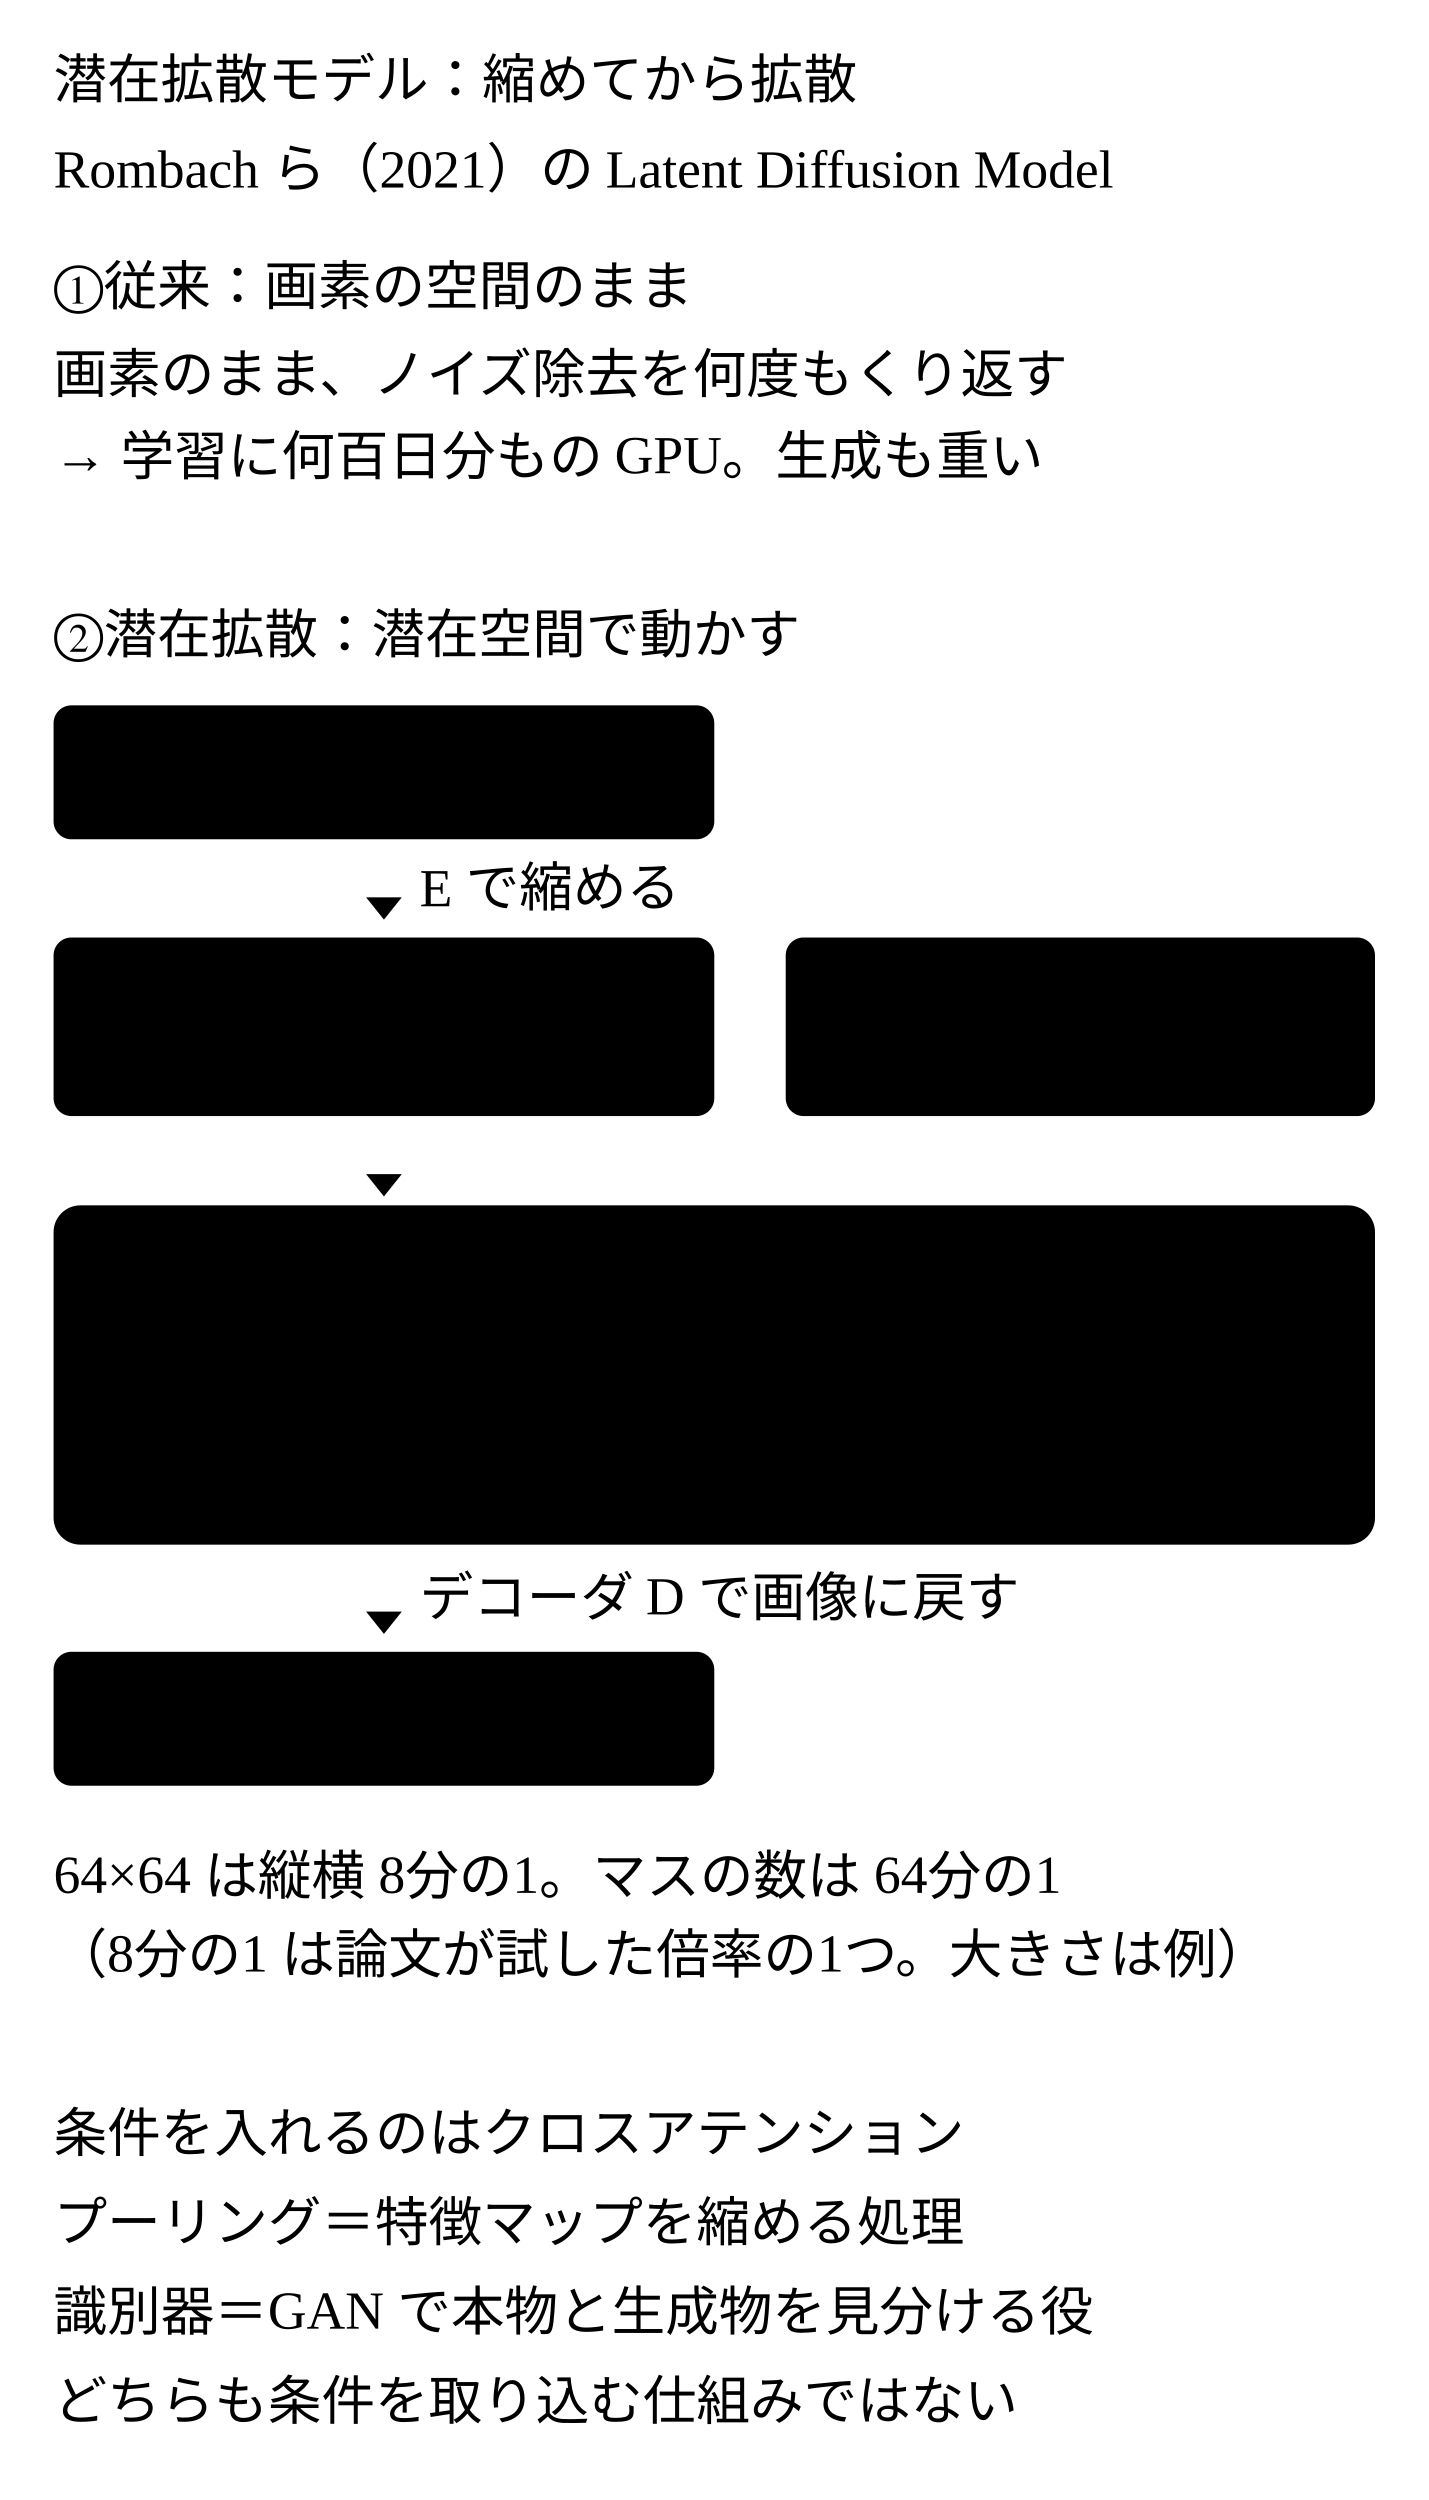
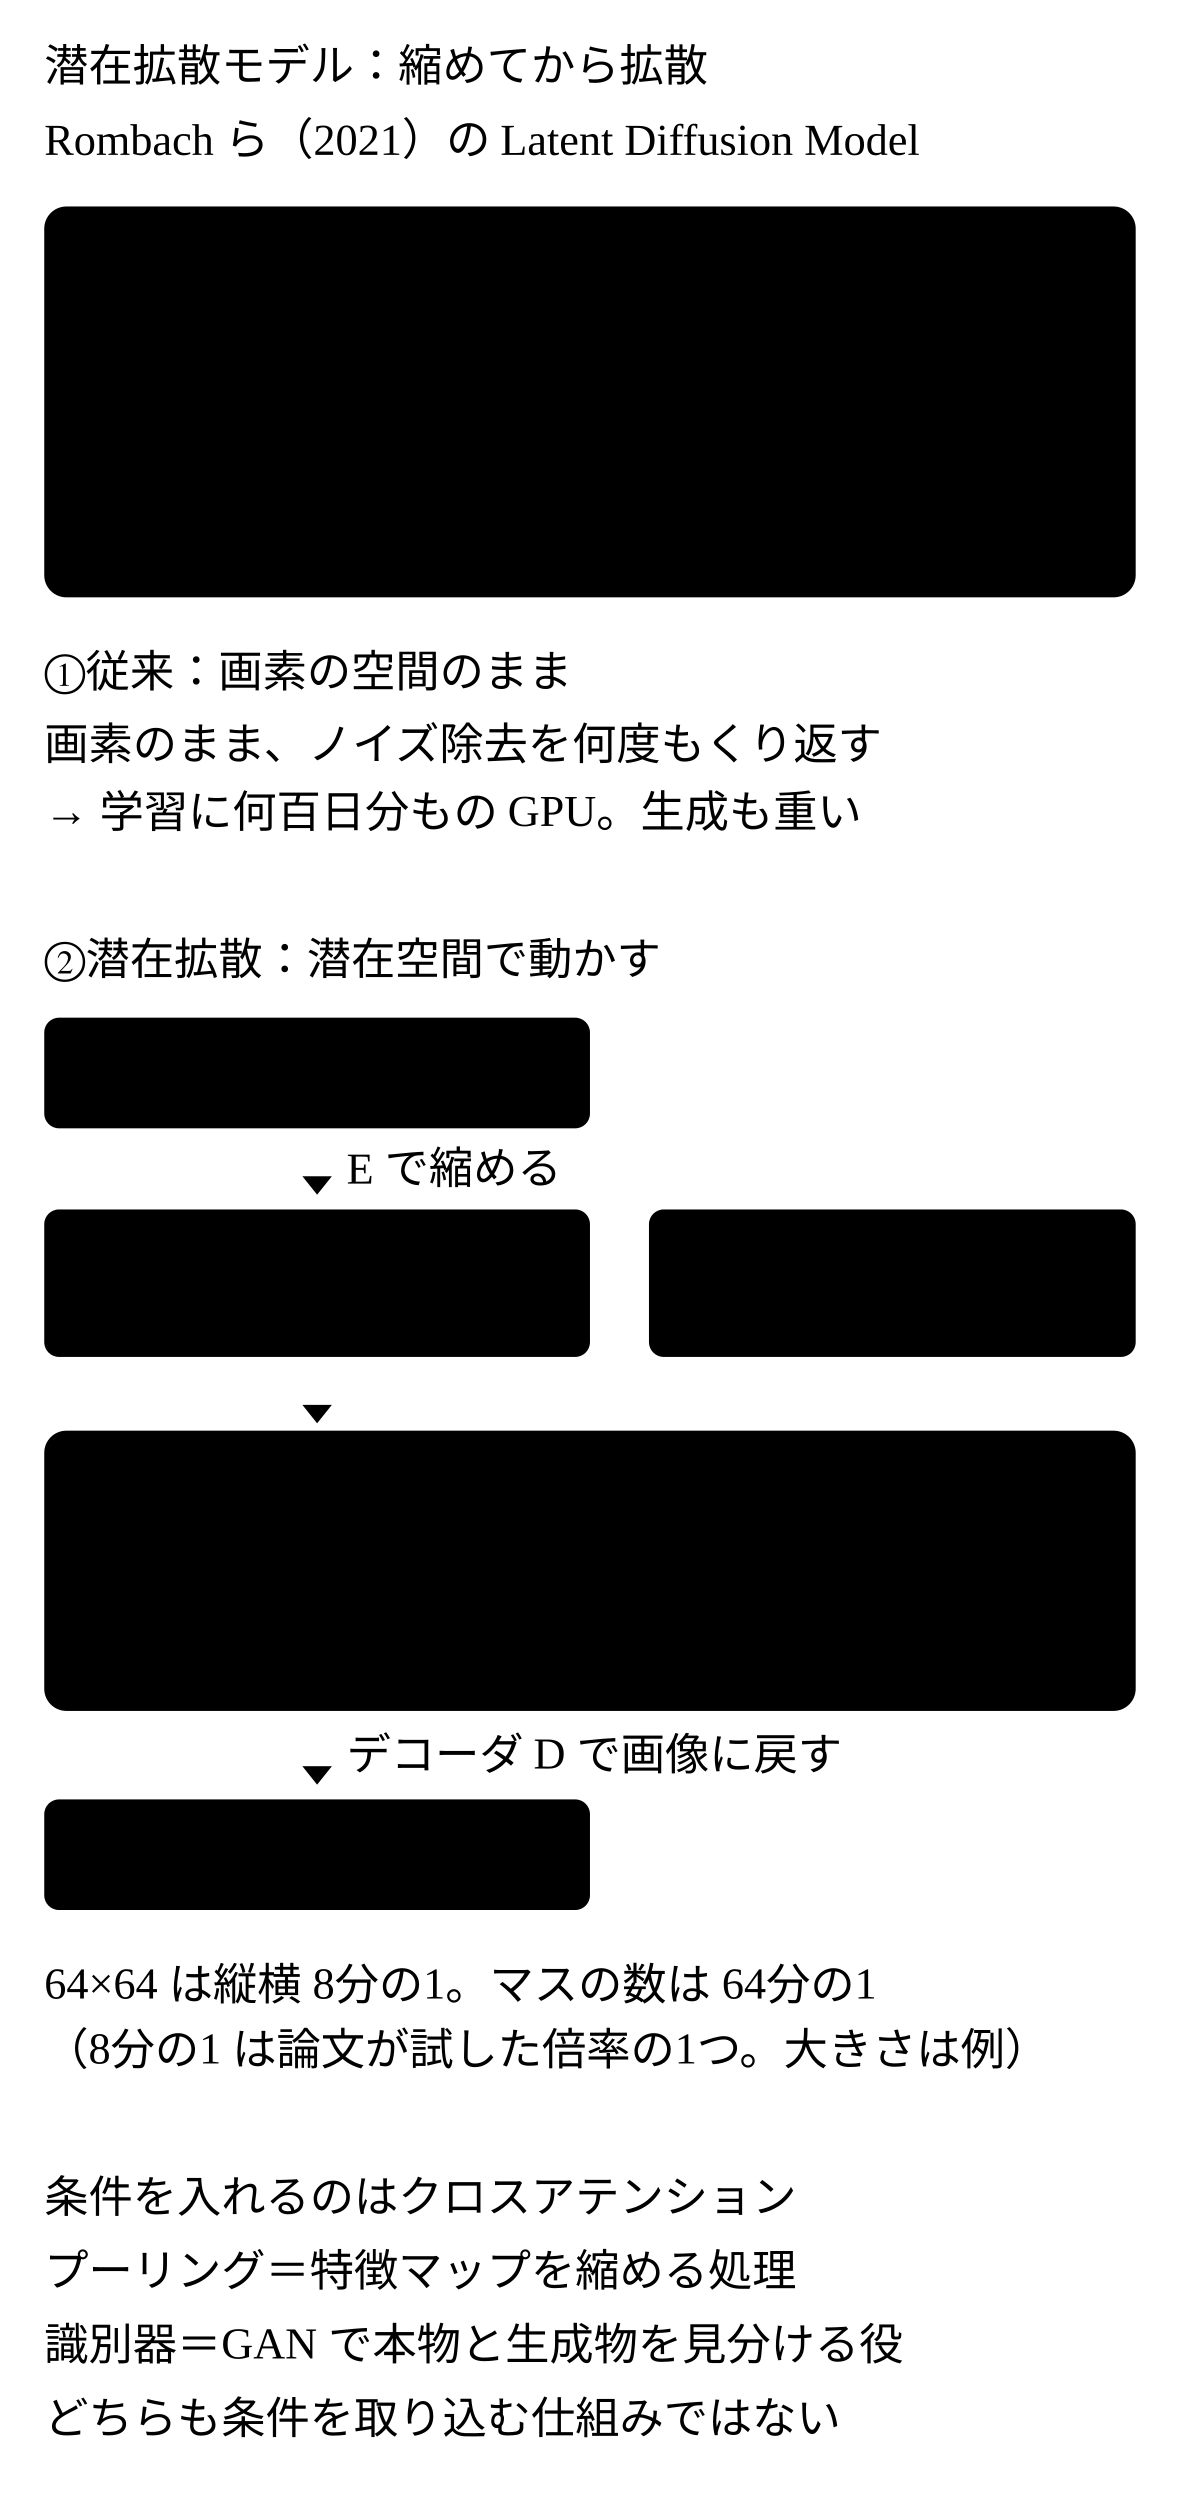
- <svg xmlns="http://www.w3.org/2000/svg" viewBox="0 0 320 560" role="img" aria-labelledby="fig-g-latent-diffusion-t fig-g-latent-diffusion-d">
+ <svg xmlns="http://www.w3.org/2000/svg" viewBox="0 0 320 678" role="img" aria-labelledby="fig-g-latent-diffusion-t fig-g-latent-diffusion-d">
  <text x="12" y="22" class="tl">潜在拡散モデル：縮めてから拡散</text>
  <text x="12" y="42" class="tm">Rombach ら（2021）の Latent Diffusion Model</text>
-   <text x="12" y="68" class="tb">①従来：画素の空間のまま</text>
-   <text x="12" y="88">画素のまま、ノイズ除去を何度もくり返す</text>
-   <text x="12" y="106" class="tm">→ 学習に何百日分もの GPU。生成も重い</text>
-   <line x1="12" y1="120" x2="308" y2="120" class="l sb w1" />
-   <text x="12" y="146" class="tb">②潜在拡散：潜在空間で動かす</text>
-   <rect x="12" y="158" width="148" height="30" rx="4" class="fs sm" stroke-width="1" />
-   <text x="86" y="178" text-anchor="middle">画像（512×512）</text>
-   <line x1="86" y1="190" x2="86" y2="206" class="l sm w1" />
-   <polyline points="82,201 86,206 90,201" class="l sm w1" />
-   <text x="94" y="203" class="tm">E で縮める</text>
-   <rect x="12" y="210" width="148" height="40" rx="4" class="fas sa" stroke-width="1" />
-   <text x="86" y="227" class="tb ta" text-anchor="middle">潜在表現 z</text>
-   <text x="86" y="244" class="ta" text-anchor="middle">（64×64）</text>
-   <rect x="176" y="210" width="132" height="40" rx="4" class="fwn swn" stroke-width="1" />
-   <text x="242" y="227" class="tb twn" text-anchor="middle">条件：文章など</text>
-   <text x="242" y="244" class="twn" text-anchor="middle">例：夕日と猫</text>
-   <line x1="86" y1="252" x2="86" y2="268" class="l sm w1" />
-   <polyline points="82,263 86,268 90,263" class="l sm w1" />
-   <line x1="235" y1="252" x2="235" y2="280" class="l swn w1" />
-   <polyline points="231,275 235,280 239,275" class="l swn w1" />
-   <rect x="12" y="270" width="296" height="76" rx="6" class="fok sok" stroke-width="1" />
-   <text x="20" y="292" class="tb tok">潜在空間で</text>
-   <text x="20" y="312" class="tok">ノイズを少しずつ</text>
-   <text x="20" y="332" class="tok">取り除く（U-Net）</text>
-   <rect x="168" y="282" width="134" height="56" rx="4" class="fwn swn" stroke-width="1" />
-   <text x="235" y="304" class="tb twn" text-anchor="middle">クロスアテンション</text>
-   <text x="235" y="326" class="twn" text-anchor="middle">の層で条件を入れる</text>
-   <line x1="86" y1="348" x2="86" y2="366" class="l sm w1" />
-   <polyline points="82,361 86,366 90,361" class="l sm w1" />
-   <text x="94" y="362" class="tm">デコーダ D で画像に戻す</text>
-   <rect x="12" y="370" width="148" height="30" rx="4" class="fs sm" stroke-width="1" />
-   <text x="86" y="390" text-anchor="middle">できた画像</text>
-   <text x="12" y="424" class="tm">64×64 は縦横 8分の1。マスの数は 64分の1</text>
-   <text x="12" y="442" class="tm">（8分の1 は論文が試した倍率の1つ。大きさは例）</text>
-   <line x1="12" y1="458" x2="308" y2="458" class="l sb w1" />
-   <text x="12" y="482" class="tb tng">条件を入れるのはクロスアテンション</text>
-   <text x="12" y="502">プーリング＝特徴マップを縮める処理</text>
-   <text x="12" y="522">識別器＝GAN で本物と生成物を見分ける役</text>
-   <text x="12" y="542" class="tm">どちらも条件を取り込む仕組みではない</text>
+   <rect x="12" y="56" width="296" height="106" class="fs sb" stroke-width="1" rx="6" />
+   <text x="22" y="79" class="tb">言葉：潜在表現・特徴マップ</text>
+   <text x="22" y="97">潜在表現：画像を少ない数にまとめ直した</text>
+   <text x="22" y="115">　中身（大事な特徴を表す数の並び）</text>
+   <text x="22" y="133">特徴マップ：フィルタで画像をなぞった</text>
+   <text x="22" y="151">　結果の表</text>
+   <g transform="translate(0,118)">
+     <text x="12" y="68" class="tb">①従来：画素の空間のまま</text>
+     <text x="12" y="88">画素のまま、ノイズ除去を何度もくり返す</text>
+     <text x="12" y="106" class="tm">→ 学習に何百日分もの GPU。生成も重い</text>
+     <line x1="12" y1="120" x2="308" y2="120" class="l sb w1" />
+     <text x="12" y="146" class="tb">②潜在拡散：潜在空間で動かす</text>
+     <rect x="12" y="158" width="148" height="30" rx="4" class="fs sm" stroke-width="1" />
+     <text x="86" y="178" text-anchor="middle">画像（512×512）</text>
+     <line x1="86" y1="190" x2="86" y2="206" class="l sm w1" />
+     <polyline points="82,201 86,206 90,201" class="l sm w1" />
+     <text x="94" y="203" class="tm">E で縮める</text>
+     <rect x="12" y="210" width="148" height="40" rx="4" class="fas sa" stroke-width="1" />
+     <text x="86" y="227" class="tb ta" text-anchor="middle">潜在表現 z</text>
+     <text x="86" y="244" class="ta" text-anchor="middle">（64×64）</text>
+     <rect x="176" y="210" width="132" height="40" rx="4" class="fwn swn" stroke-width="1" />
+     <text x="242" y="227" class="tb twn" text-anchor="middle">条件：文章など</text>
+     <text x="242" y="244" class="twn" text-anchor="middle">例：夕日と猫</text>
+     <line x1="86" y1="252" x2="86" y2="268" class="l sm w1" />
+     <polyline points="82,263 86,268 90,263" class="l sm w1" />
+     <line x1="235" y1="252" x2="235" y2="280" class="l swn w1" />
+     <polyline points="231,275 235,280 239,275" class="l swn w1" />
+     <rect x="12" y="270" width="296" height="76" rx="6" class="fok sok" stroke-width="1" />
+     <text x="20" y="292" class="tb tok">潜在空間で</text>
+     <text x="20" y="312" class="tok">ノイズを少しずつ</text>
+     <text x="20" y="332" class="tok">取り除く（U-Net）</text>
+     <rect x="168" y="282" width="134" height="56" rx="4" class="fwn swn" stroke-width="1" />
+     <text x="235" y="304" class="tb twn" text-anchor="middle">クロスアテンション</text>
+     <text x="235" y="326" class="twn" text-anchor="middle">の層で条件を入れる</text>
+     <line x1="86" y1="348" x2="86" y2="366" class="l sm w1" />
+     <polyline points="82,361 86,366 90,361" class="l sm w1" />
+     <text x="94" y="362" class="tm">デコーダ D で画像に戻す</text>
+     <rect x="12" y="370" width="148" height="30" rx="4" class="fs sm" stroke-width="1" />
+     <text x="86" y="390" text-anchor="middle">できた画像</text>
+     <text x="12" y="424" class="tm">64×64 は縦横 8分の1。マスの数は 64分の1</text>
+     <text x="12" y="442" class="tm">（8分の1 は論文が試した倍率の1つ。大きさは例）</text>
+     <line x1="12" y1="458" x2="308" y2="458" class="l sb w1" />
+     <text x="12" y="482" class="tb tng">条件を入れるのはクロスアテンション</text>
+     <text x="12" y="502">プーリング＝特徴マップを縮める処理</text>
+     <text x="12" y="522">識別器＝GAN で本物と生成物を見分ける役</text>
+     <text x="12" y="542" class="tm">どちらも条件を取り込む仕組みではない</text>
+   </g>
</svg>
